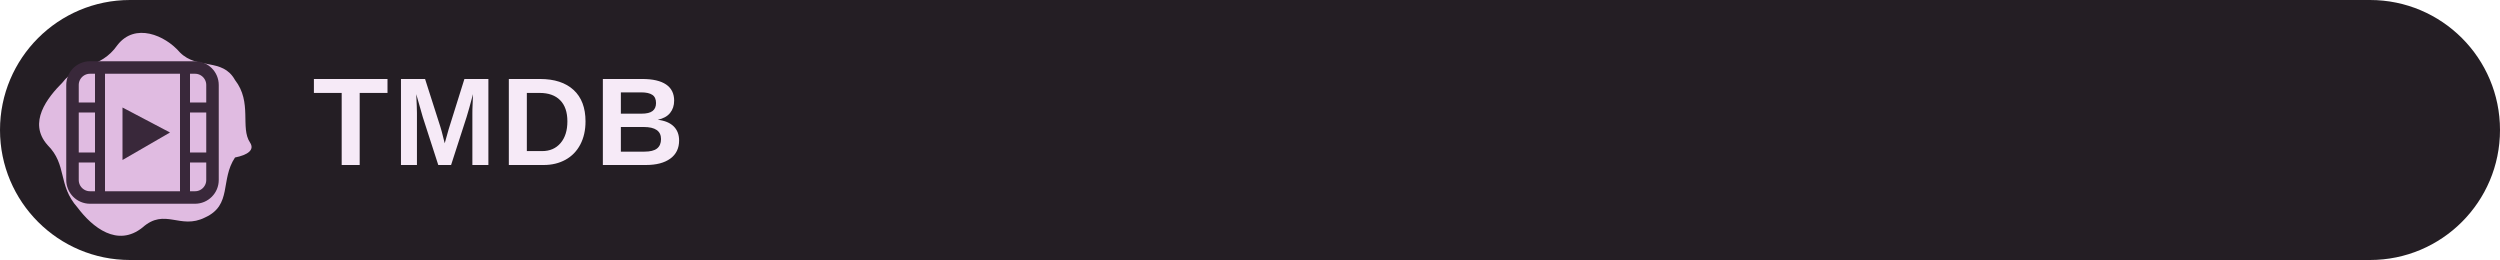
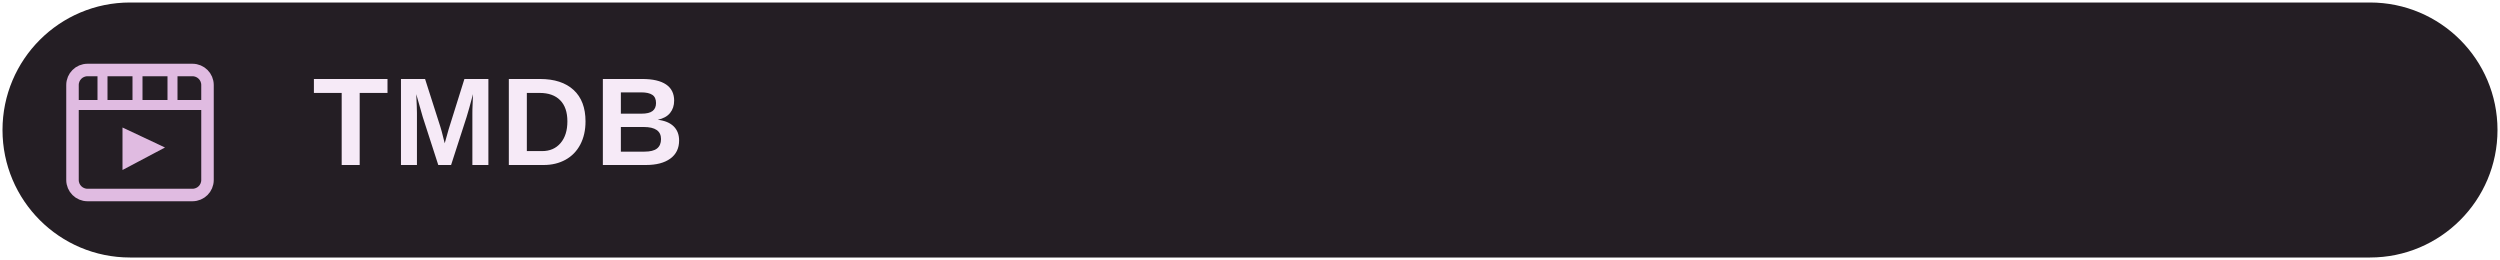
<svg xmlns="http://www.w3.org/2000/svg" width="1000" height="104" viewBox="0 0 1000 104" role="img" aria-label="TMDB">
-   <path d="M52 0H948A52 52 0 0 1 1000 52V52A52 52 0 0 1 948 104H52A52 52 0 0 1 0 52V52A52 52 0 0 1 52 0Z" fill="#241e24" />
-   <path d="M94 63C88 72 93 82 82 87C72 92 66 83 57 91C47 99 37 91 31 83C23 74 27 66 19 58C11 49 19 39 25 33C31 25 40 28 47 18C54 9 66 14 72 21C79 28 89 23 94 32C101 41 96 51 100 57C102 60 99 62 94 63Z" fill="#e0bbe1" />
-   <rect x="29" y="27" width="56" height="52" rx="7" fill="none" stroke="#39283a" stroke-width="5" />
-   <path d="M40 27V79M74 27V79M29 43H40M74 43H85M29 63H40M74 63H85" stroke="#39283a" stroke-width="4" />
-   <path d="M49 43L68 53L49 64Z" fill="#39283a" />
+   <rect x="1" y="1" width="998" height="102" rx="51" fill="#241e24" />
+   <g>
+     <rect x="29" y="28" width="54" height="50" rx="6" fill="none" stroke="#e0bbe1" stroke-width="5" />
+     <path d="M29 42H83M41 28V42M55 28V42M69 28V42" stroke="#e0bbe1" stroke-width="4" stroke-linecap="round" />
+     <path d="M49 51L66 59L49 68Z" fill="#e0bbe1" />
+   </g>
  <text x="125" y="66" fill="#f6eaf7" font-family="Arial,Helvetica,sans-serif" font-size="50" font-weight="800" letter-spacing="1.5">TMDB</text>
</svg>
